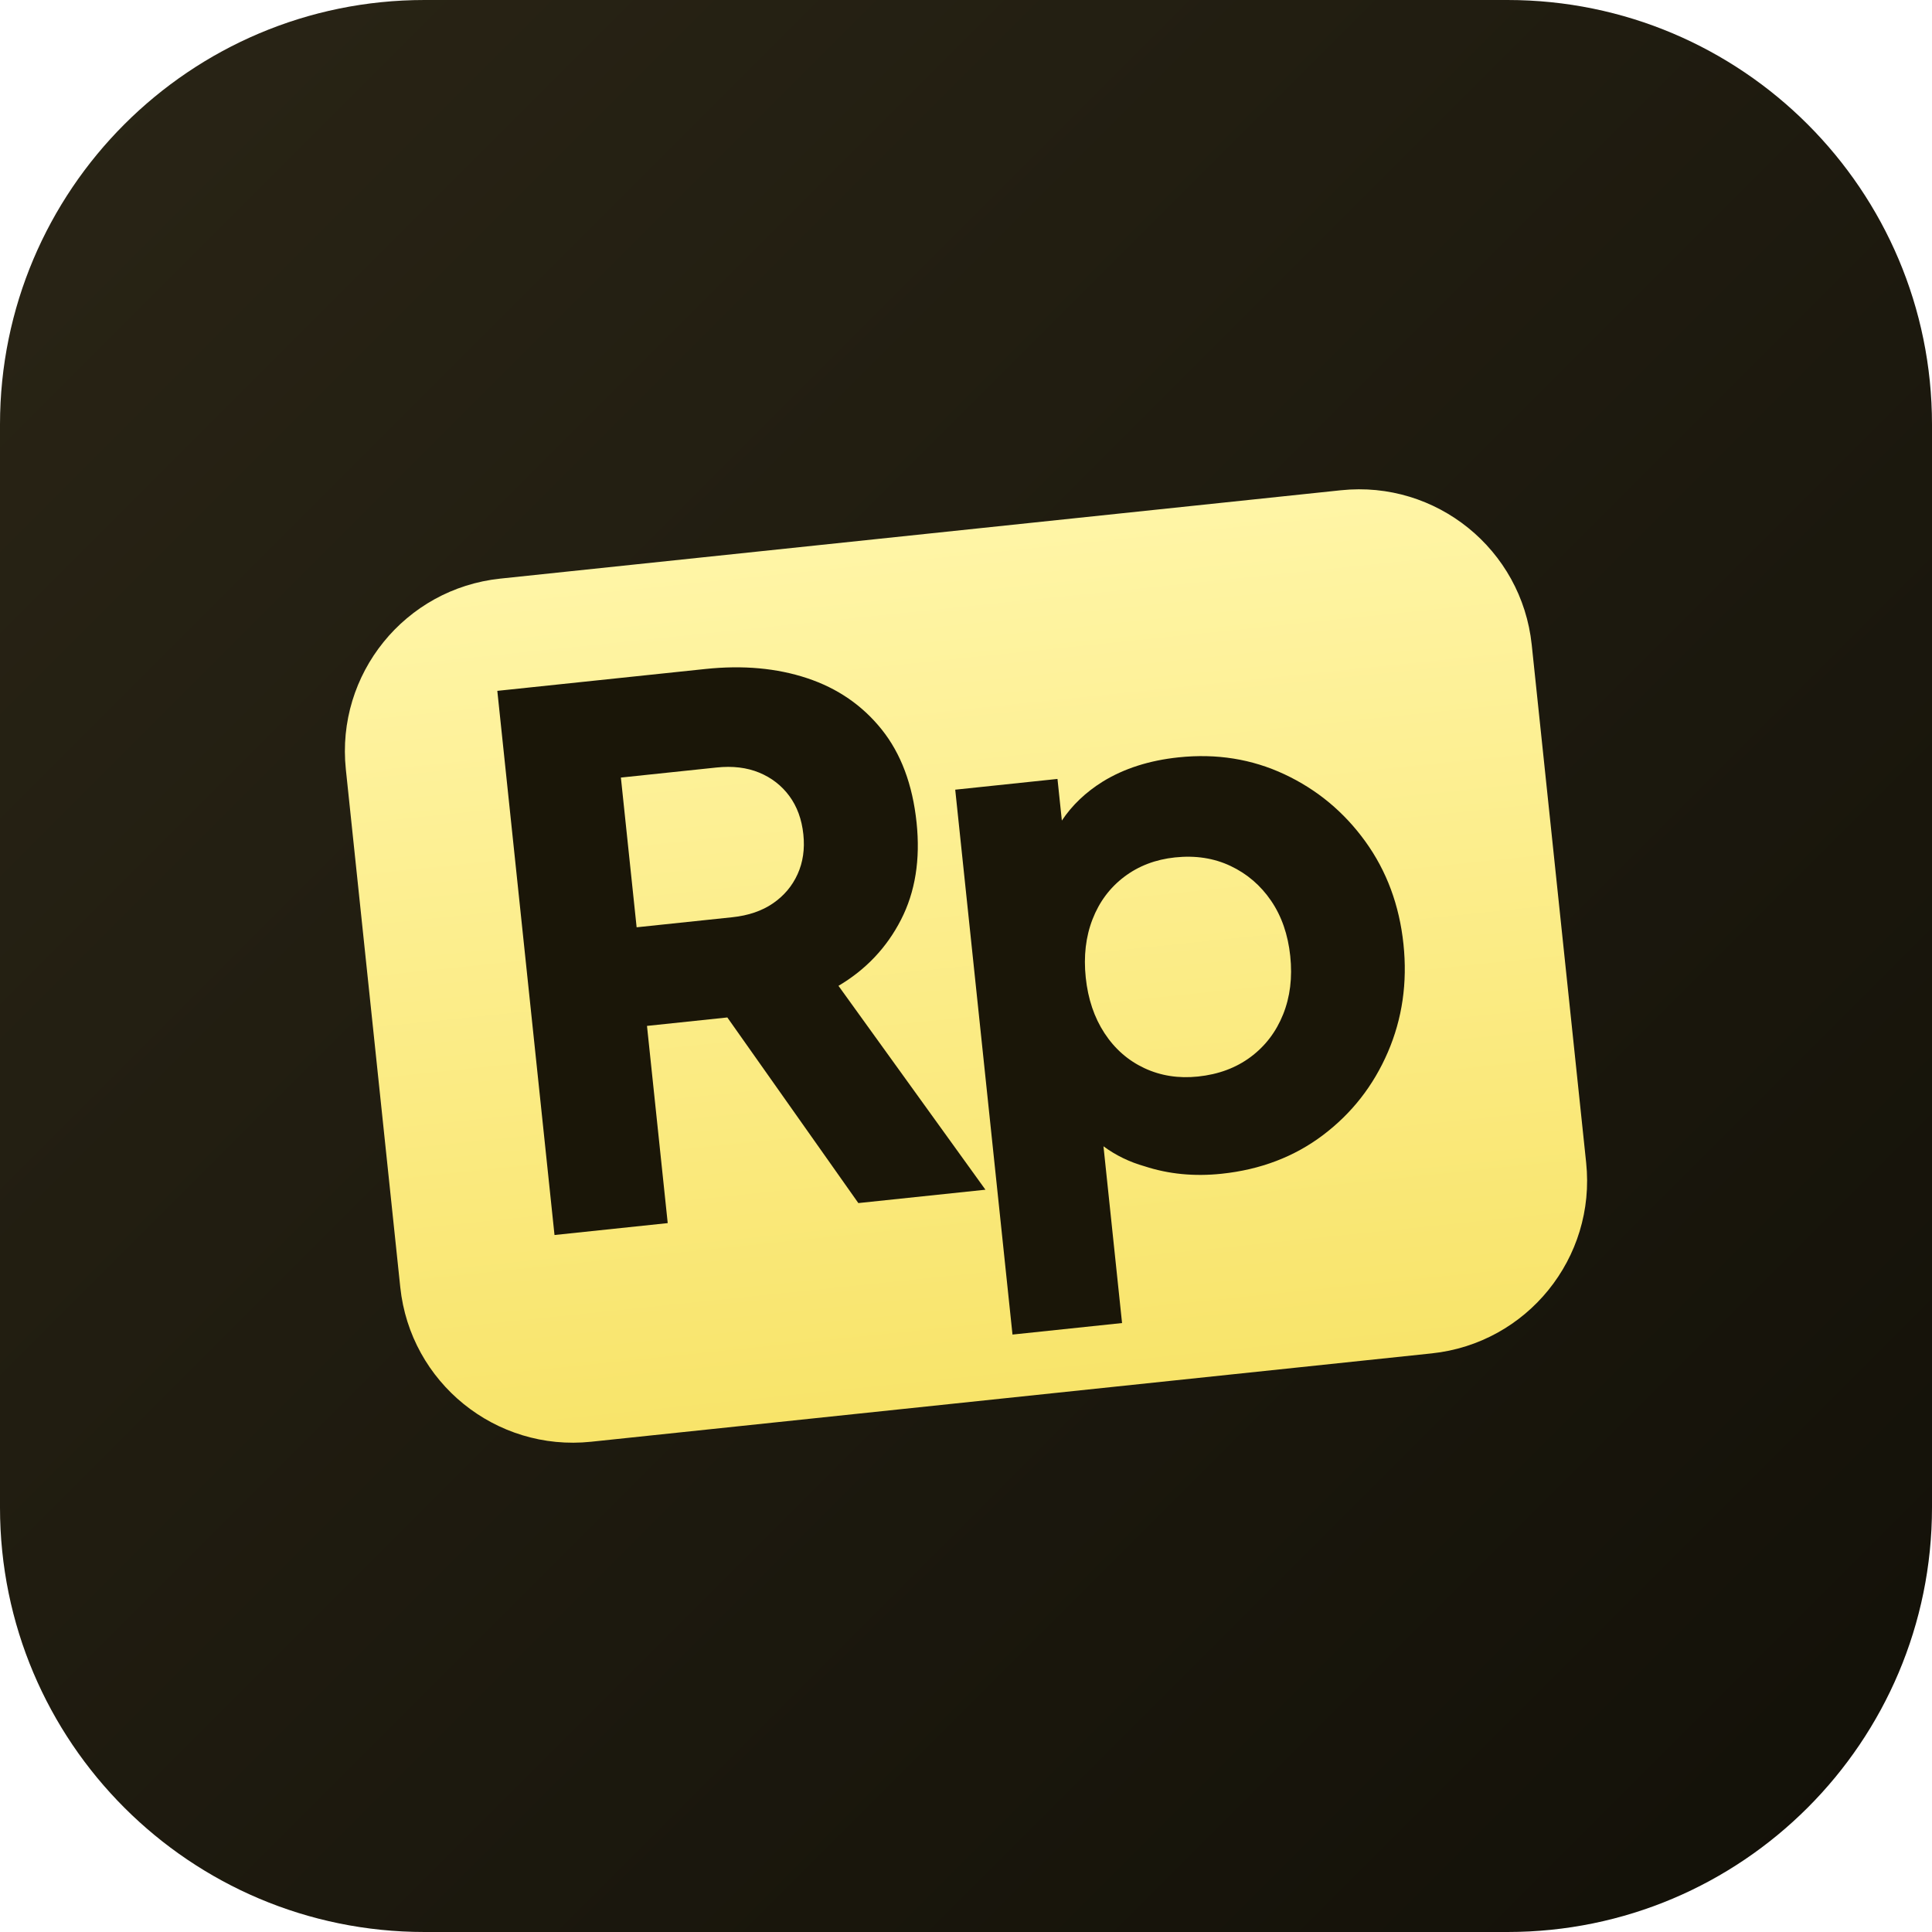
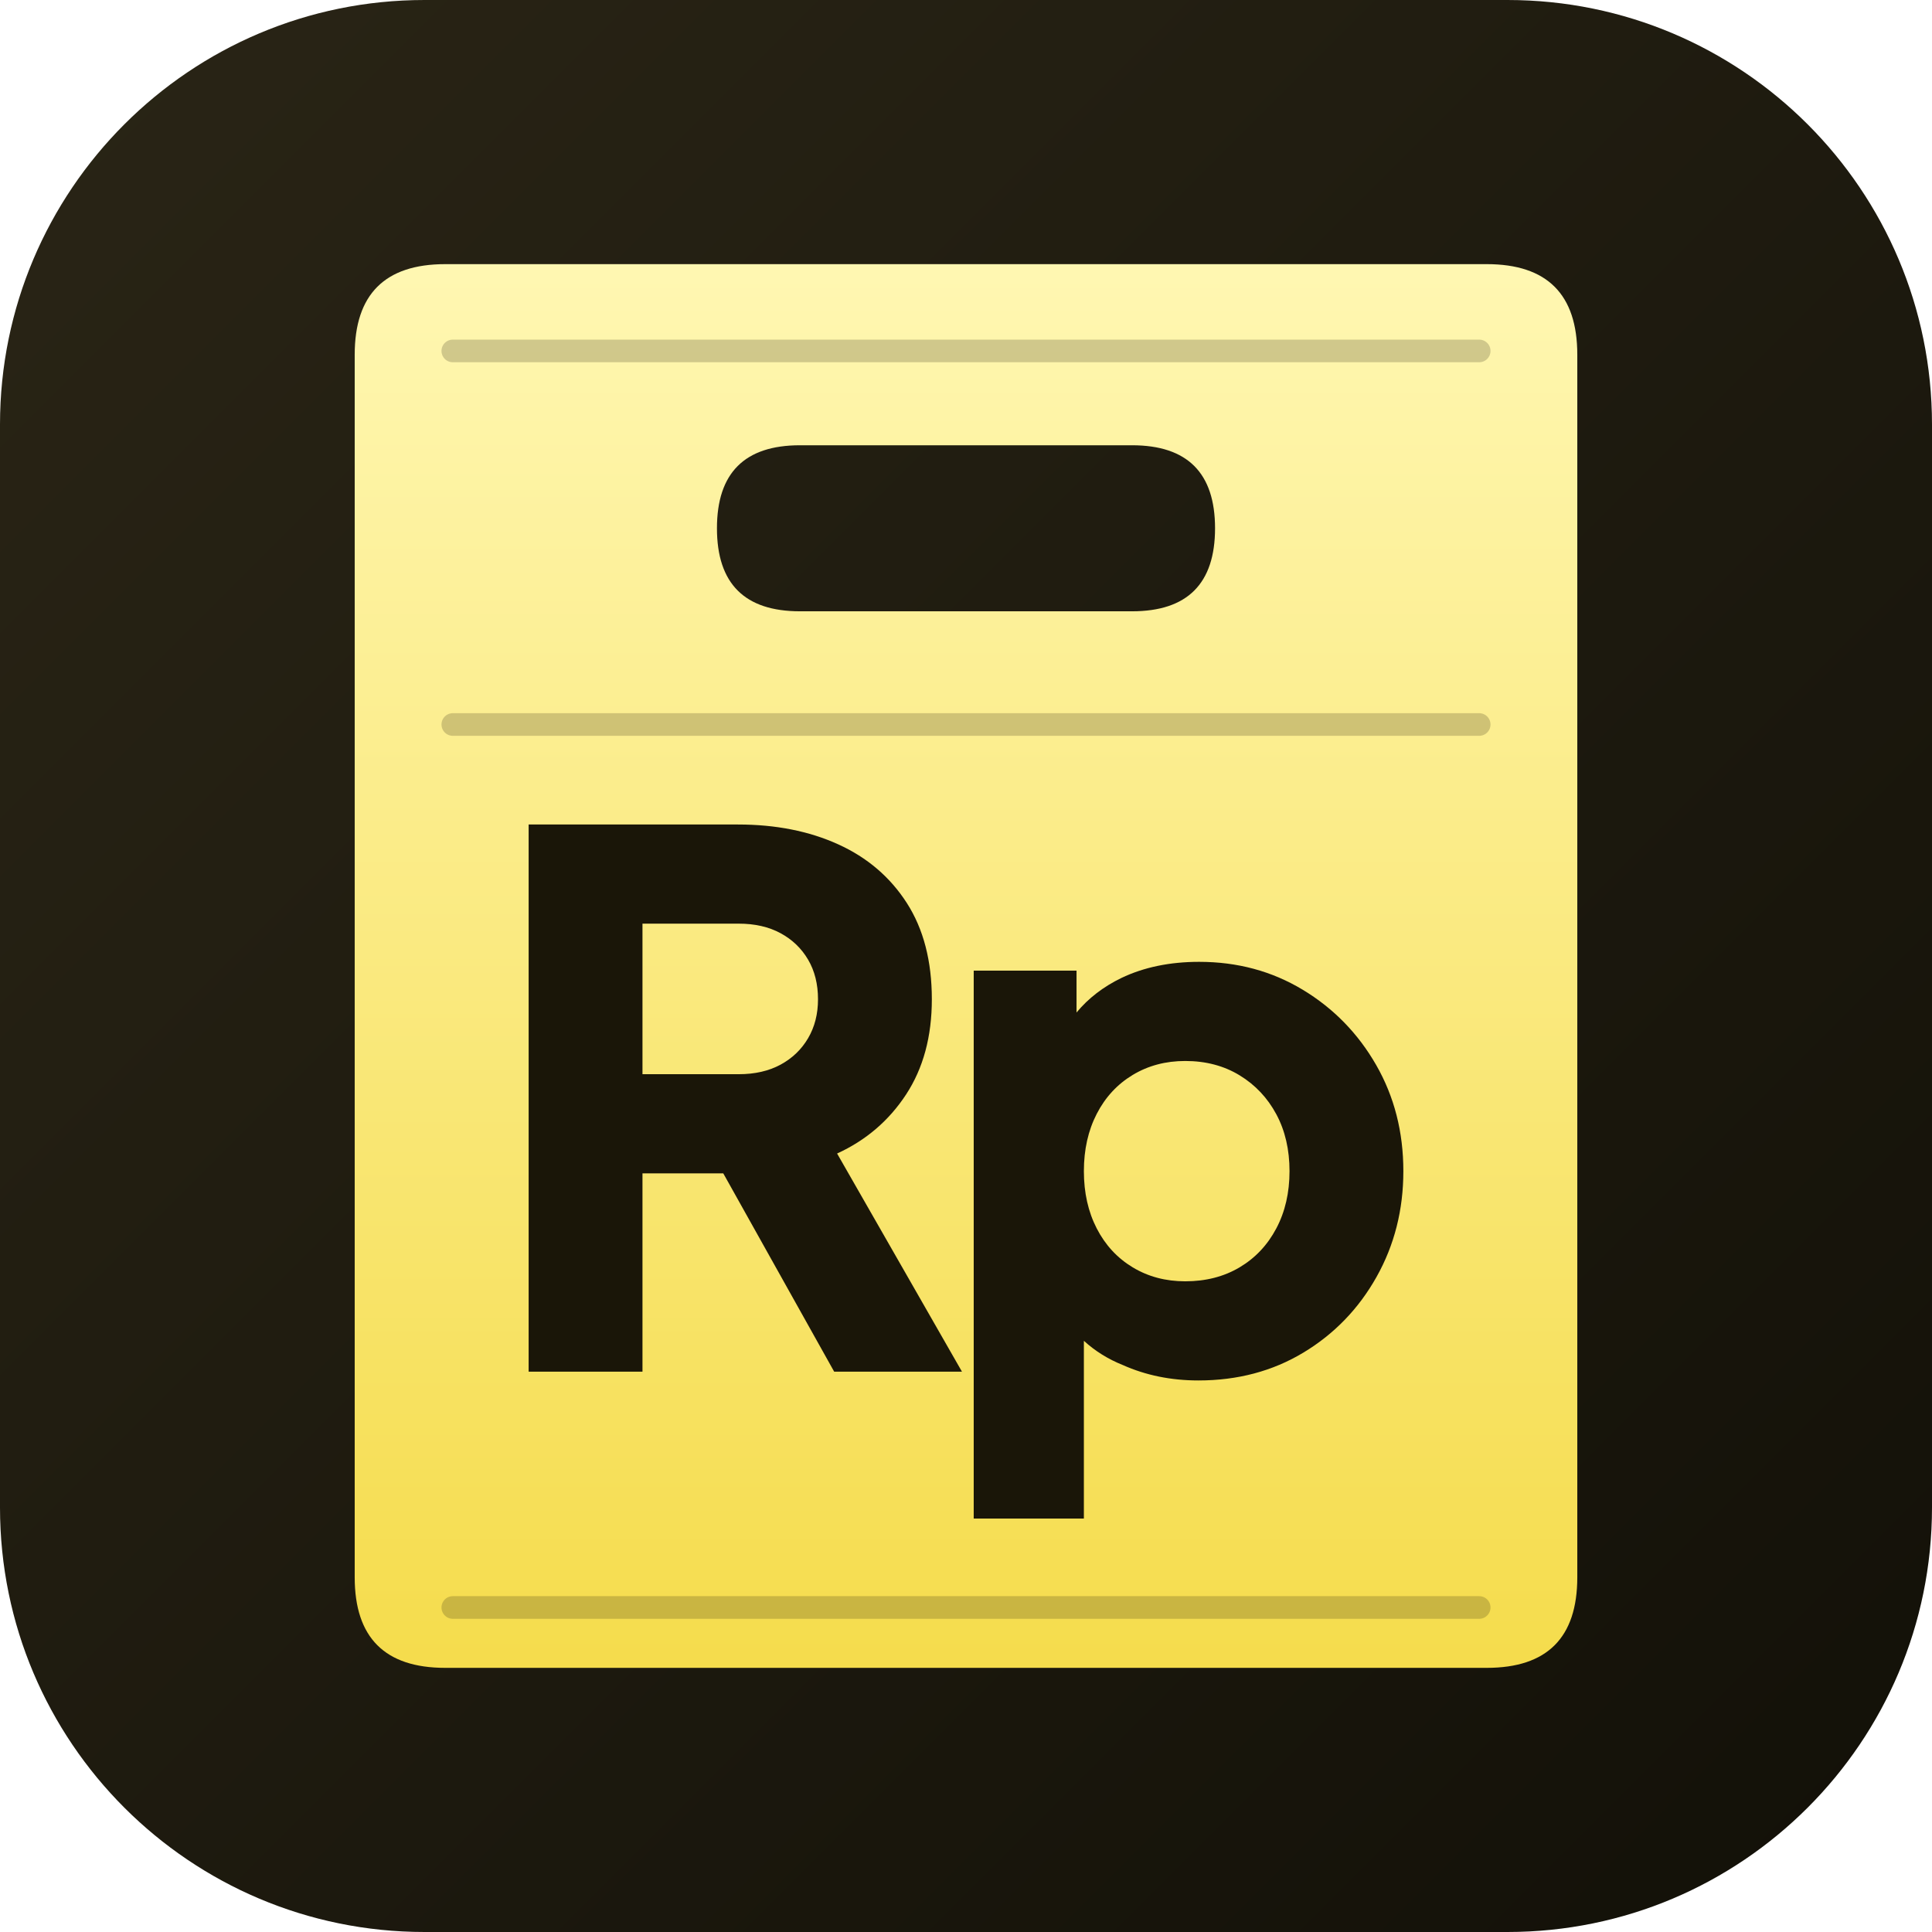
<svg xmlns="http://www.w3.org/2000/svg" viewBox="0 0 1024 1024">
  <defs>
    <linearGradient id="fundo" x1="0" y1="0" x2="1" y2="1">
      <stop offset="0" stop-color="#2a2516" />
      <stop offset="1" stop-color="#121008" />
    </linearGradient>
-     <linearGradient id="etiqueta" x1="0" y1="0" x2="0" y2="1">
-       <stop offset="0" stop-color="#fff5a6" />
-       <stop offset="1" stop-color="#f8e46a" />
+     <linearGradient id="sacola" x1="0" y1="0" x2="0" y2="1">
+       <stop offset="0" stop-color="#fff7b2" />
+       <stop offset="1" stop-color="#f5dc4c" />
    </linearGradient>
    <clipPath id="quadro">
      <rect width="1024" height="1024" rx="225" />
    </clipPath>
  </defs>
  <g clip-path="url(#quadro)">
    <rect width="1024" height="1024" fill="url(#fundo)" />
-     <g transform="translate(512 512) scale(1) rotate(-6) translate(-512 -512)">
-       <rect x="196" y="282" width="632" height="460" rx="92" fill="url(#etiqueta)" />
+     <g transform="translate(512 512) scale(1) translate(-512 -512)">
+       <path fill="url(#sacola)" fill-rule="evenodd" d="       M236 140 H788 Q836 140 836 188 V836 Q836 884 788 884 H236 Q188 884 188 836 V188 Q188 140 236 140 Z       M424 236 H600 Q644 236 644 280 Q644 324 600 324 H424 Q380 324 380 280 Q380 236 424 236 Z" />
+       <g stroke="#1a1608" stroke-opacity="0.2" stroke-width="12" stroke-linecap="round">
+         <line x1="240" y1="186" x2="784" y2="186" />
+         <line x1="240" y1="384" x2="784" y2="384" />
+         <line x1="240" y1="852" x2="784" y2="852" />
+       </g>
      <g fill="#1a1608">
-         <path transform="translate(254.50 631.00) scale(0.38926 -0.38926)" d="M66 0L66 745L351 745Q428 745 487.5 718Q547 691 581 638Q615 585 615 507Q615 431 580 377.5Q545 324 486 297L656 0L482 0L331 270L221 270L221 0ZM221 405L352 405Q385 405 409 418Q433 431 446.5 454Q460 477 460 507Q460 538 446.5 561Q433 584 409 597Q385 610 352 610L221 610Z" />
-         <path transform="translate(494.68 631.00) scale(0.38926 -0.38926)" d="M55 -200L55 546L195 546L195 489Q219 518 256 536Q302 558 362 558Q440 558 503 520Q566 482 603 417.5Q640 353 640 273Q640 194 603.5 129Q567 64 504 26Q441 -12 361 -12Q305 -12 258 9Q228 21 205 42L205 -200ZM343 123Q385 123 417 142Q449 161 467 195Q485 229 485 273Q485 317 467 350.5Q449 384 417 403.5Q385 423 343 423Q303 423 271.5 404Q240 385 222.5 351Q205 317 205 273Q205 229 222.5 195Q240 161 271.5 142Q303 123 343 123Z" />
+         <path transform="translate(254.50 727.00) scale(0.38926 -0.38926)" d="M66 0L66 745L351 745Q428 745 487.5 718Q547 691 581 638Q615 585 615 507Q615 431 580 377.5Q545 324 486 297L656 0L482 0L331 270L221 270L221 0ZM221 405L352 405Q385 405 409 418Q433 431 446.5 454Q460 477 460 507Q460 538 446.5 561Q433 584 409 597Q385 610 352 610L221 610Z" />
+         <path transform="translate(494.68 727.00) scale(0.38926 -0.38926)" d="M55 -200L55 546L195 546L195 489Q219 518 256 536Q302 558 362 558Q440 558 503 520Q566 482 603 417.5Q640 353 640 273Q640 194 603.5 129Q567 64 504 26Q441 -12 361 -12Q305 -12 258 9Q228 21 205 42L205 -200ZM343 123Q385 123 417 142Q449 161 467 195Q485 229 485 273Q485 317 467 350.5Q449 384 417 403.5Q385 423 343 423Q303 423 271.5 404Q240 385 222.5 351Q205 317 205 273Q205 229 222.5 195Q240 161 271.5 142Q303 123 343 123Z" />
      </g>
    </g>
  </g>
</svg>
